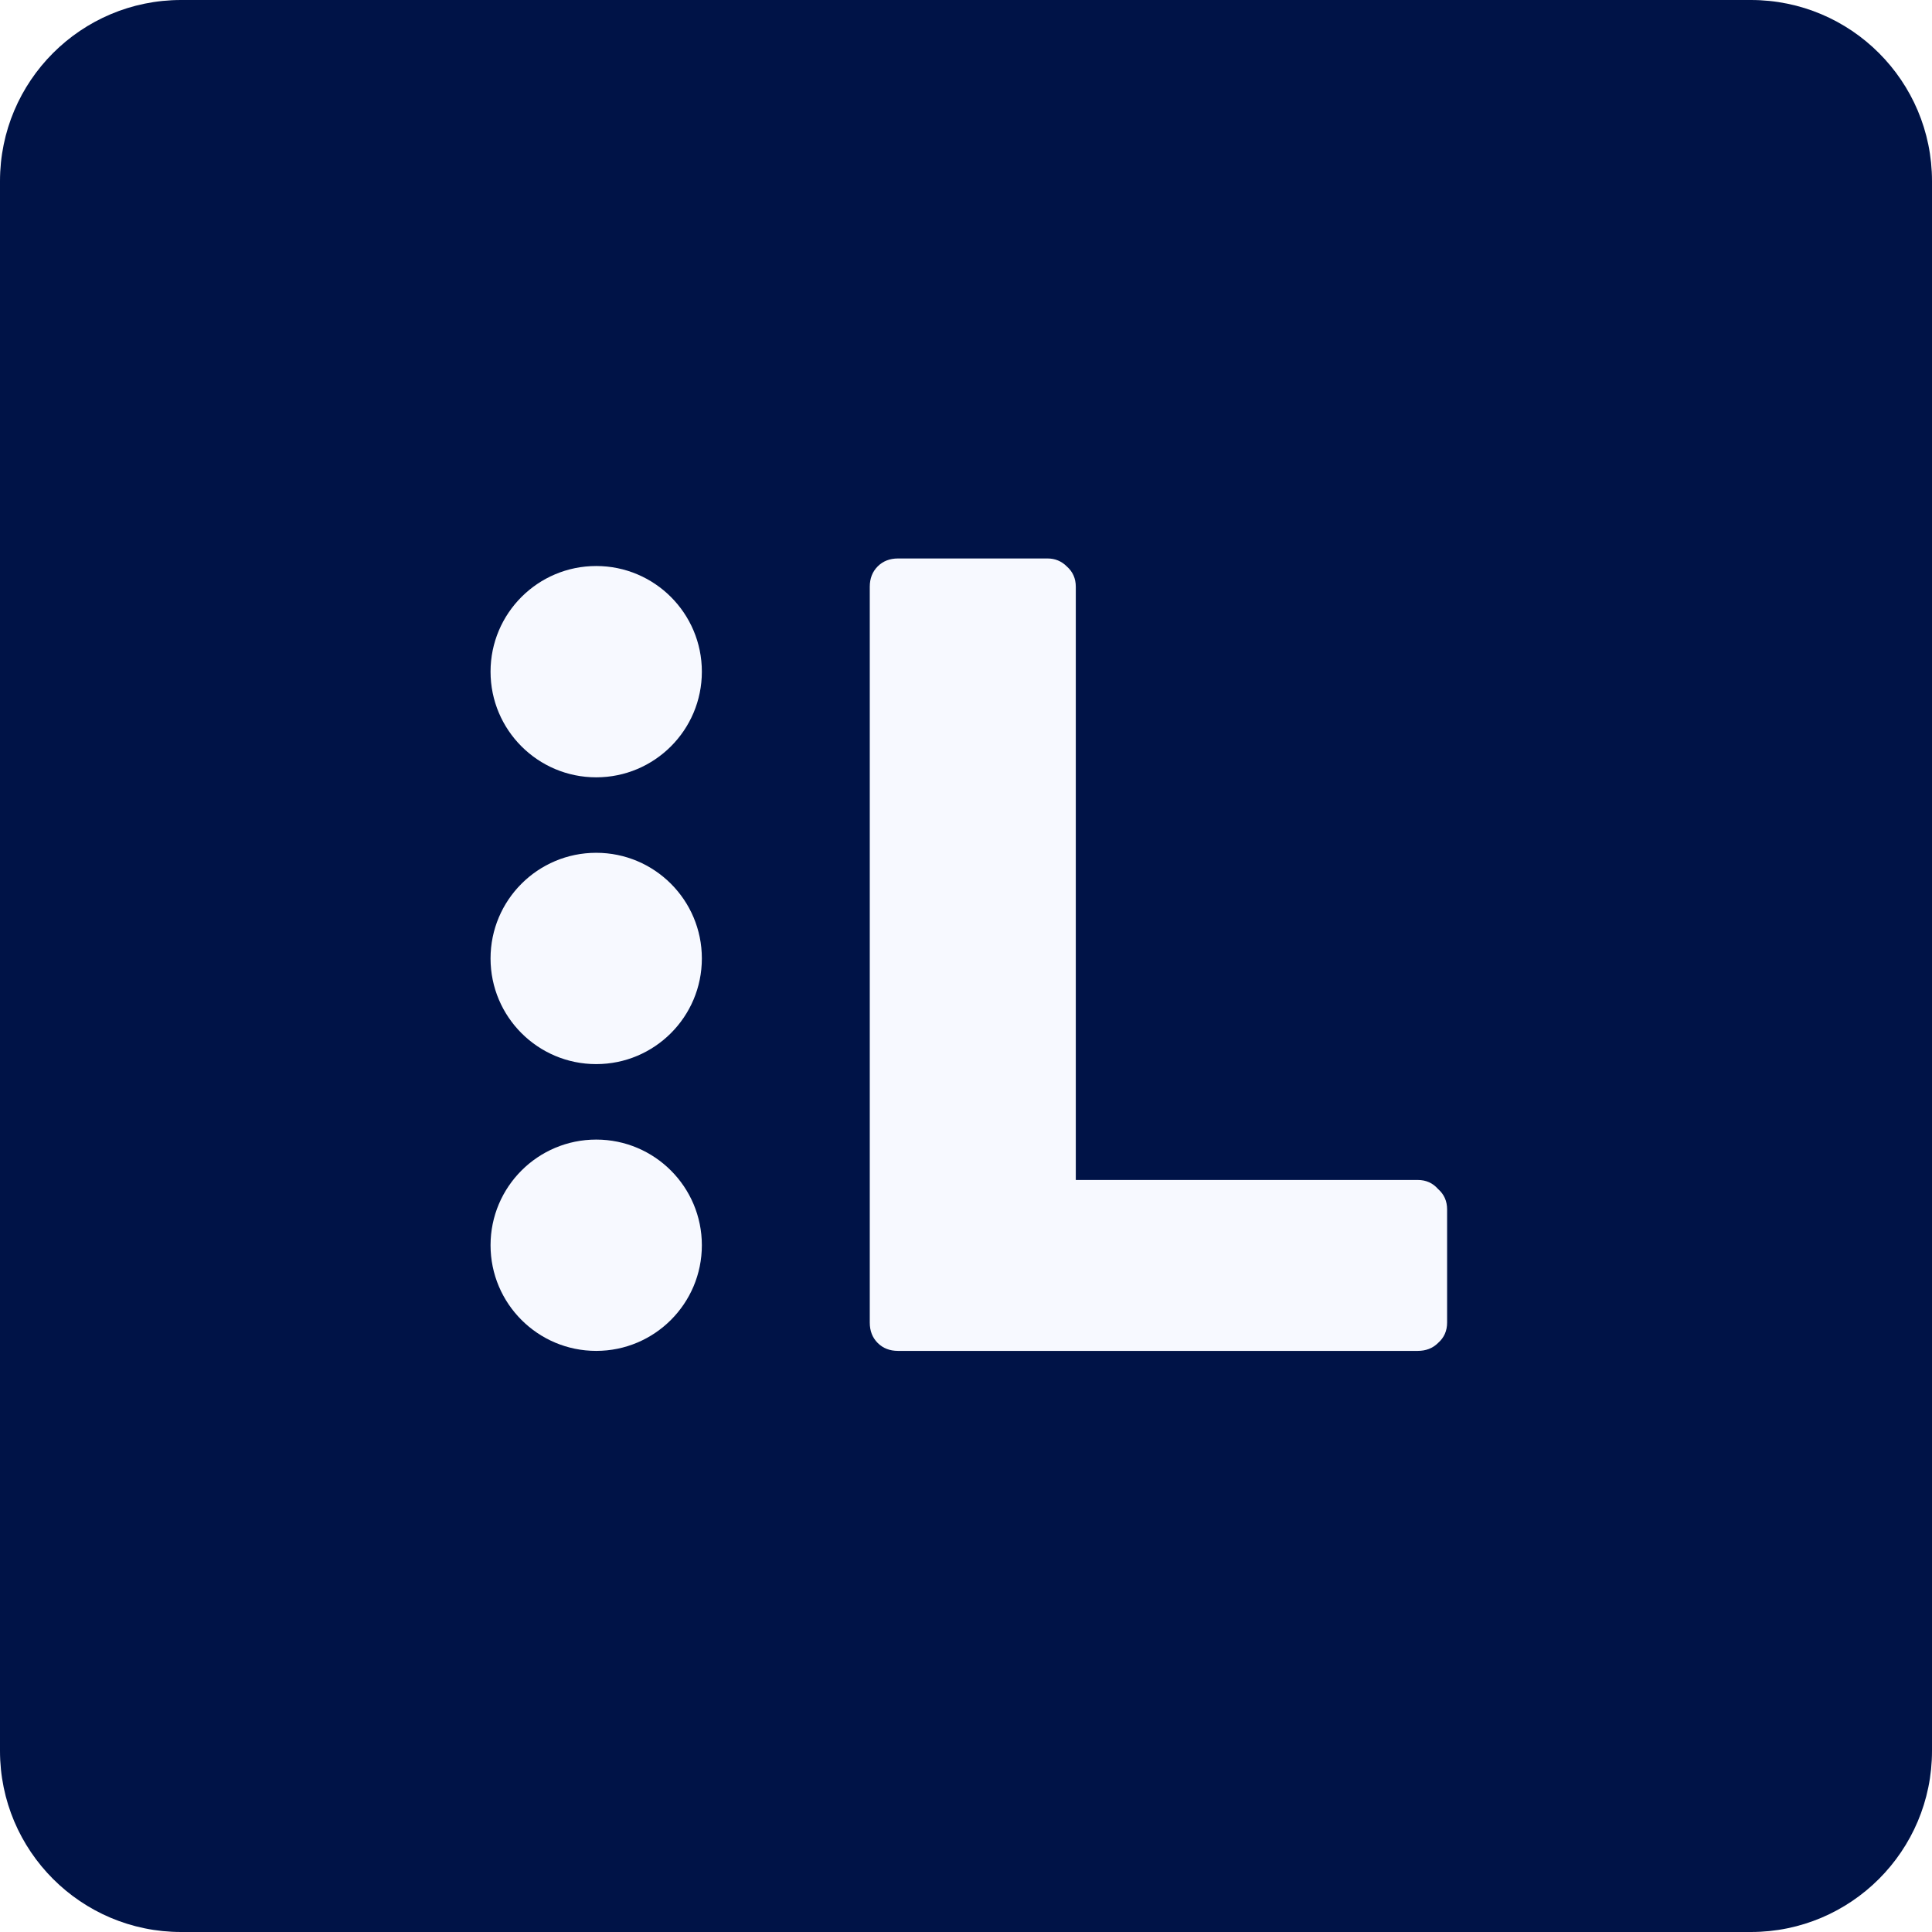
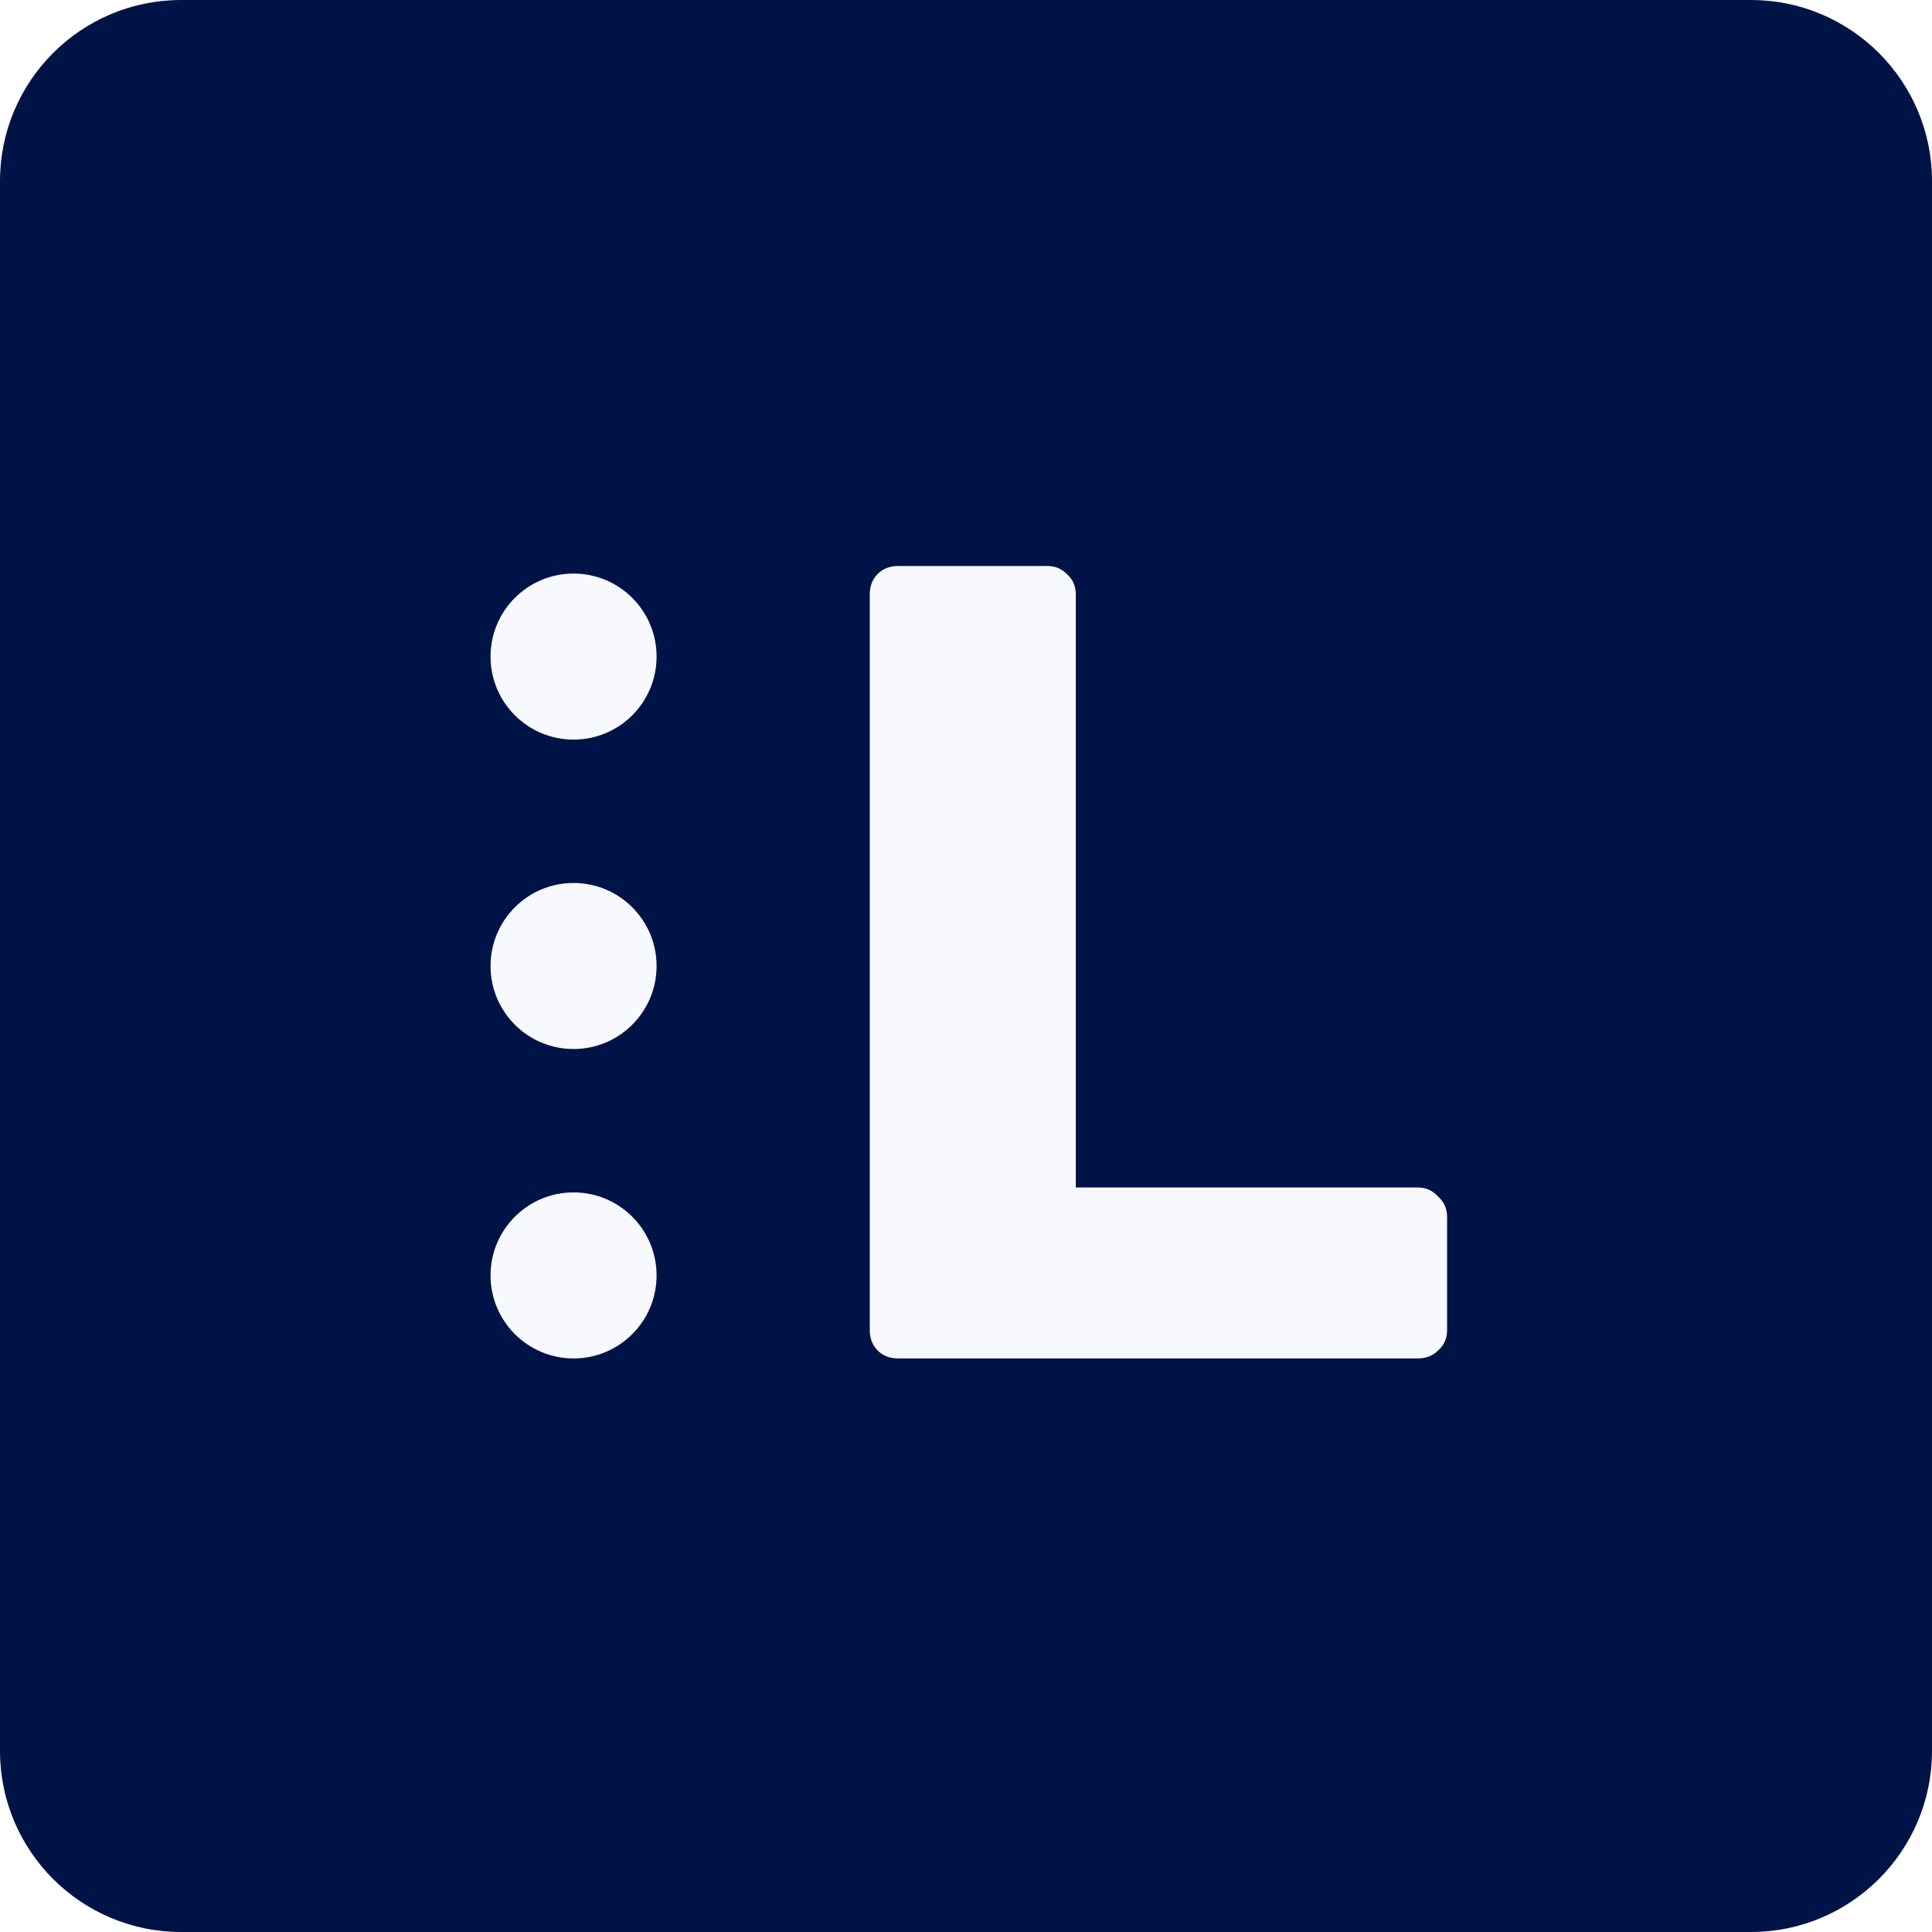
<svg xmlns="http://www.w3.org/2000/svg" width="256" height="256" fill="none">
  <rect width="256" height="256" rx="24" fill="#001347" />
-   <path d="M118.999 179c-1.1 0-2-.35-2.7-1.05-.7-.7-1.05-1.6-1.05-2.7v-97.5c0-1.1.35-2 1.05-2.7.7-.7 1.6-1.05 2.7-1.05h19.8c1 0 1.85.35 2.55 1.05.8.7 1.2 1.6 1.2 2.7v78.6h45.3c1.1 0 2 .4 2.7 1.2.8.7 1.2 1.6 1.2 2.7v15c0 1.1-.4 2-1.2 2.7-.7.7-1.6 1.05-2.7 1.05h-68.85Z" fill="#F7F9FF" />
-   <circle cx="79" cy="89" r="14" fill="#F7F9FF" />
-   <circle cx="79" cy="165" r="14" fill="#F7F9FF" />
-   <circle cx="79" cy="127" r="14" fill="#F7F9FF" />
+   <path d="M118.999 180c-1.1 0-2-.35-2.7-1.05-.7-.7-1.05-1.6-1.05-2.7v-97.5c0-1.1.35-2 1.05-2.7.7-.7 1.6-1.05 2.7-1.05h19.8c1 0 1.85.35 2.55 1.05.8.7 1.2 1.6 1.2 2.7v78.6h45.3c1.1 0 2 .4 2.7 1.2.8.7 1.2 1.6 1.2 2.7v15c0 1.1-.4 2-1.2 2.7-.7.7-1.6 1.05-2.7 1.05h-68.85Z" fill="#F7F9FF" />
+   <circle cx="76" cy="87" r="11" fill="#F7F9FF" />
+   <circle cx="76" cy="169" r="11" fill="#F7F9FF" />
+   <circle cx="76" cy="128" r="11" fill="#F7F9FF" />
</svg>
